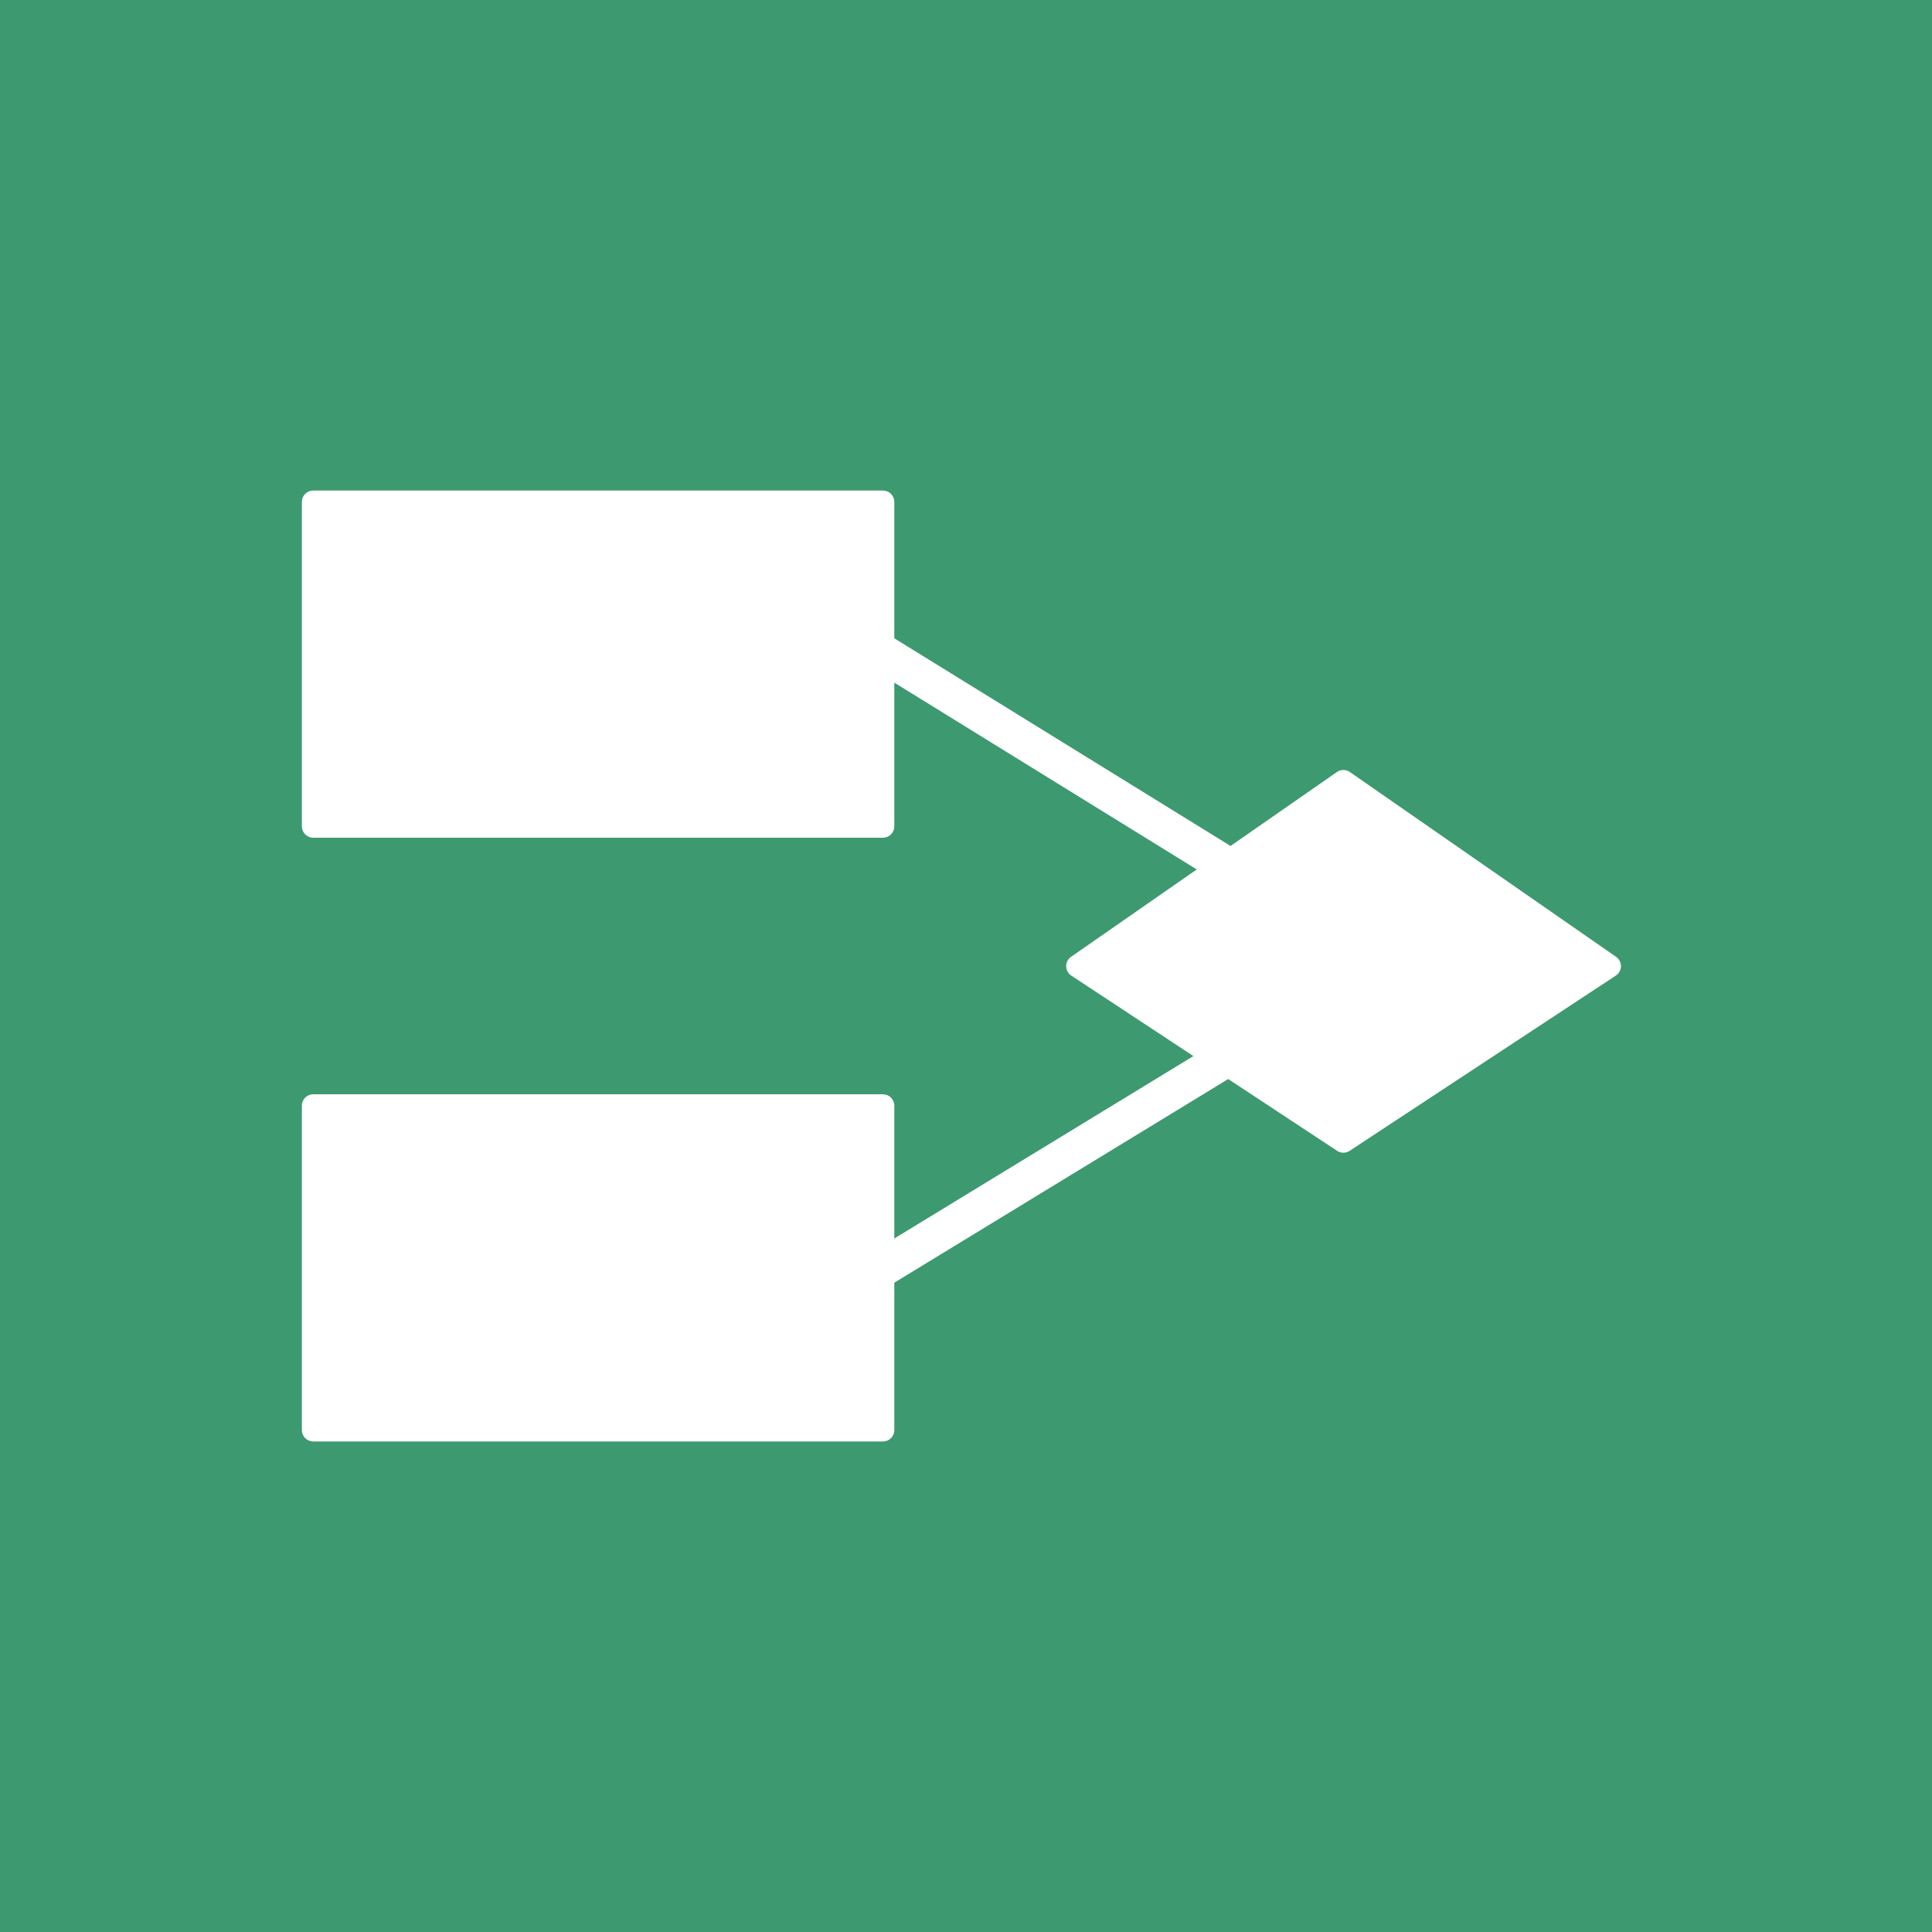
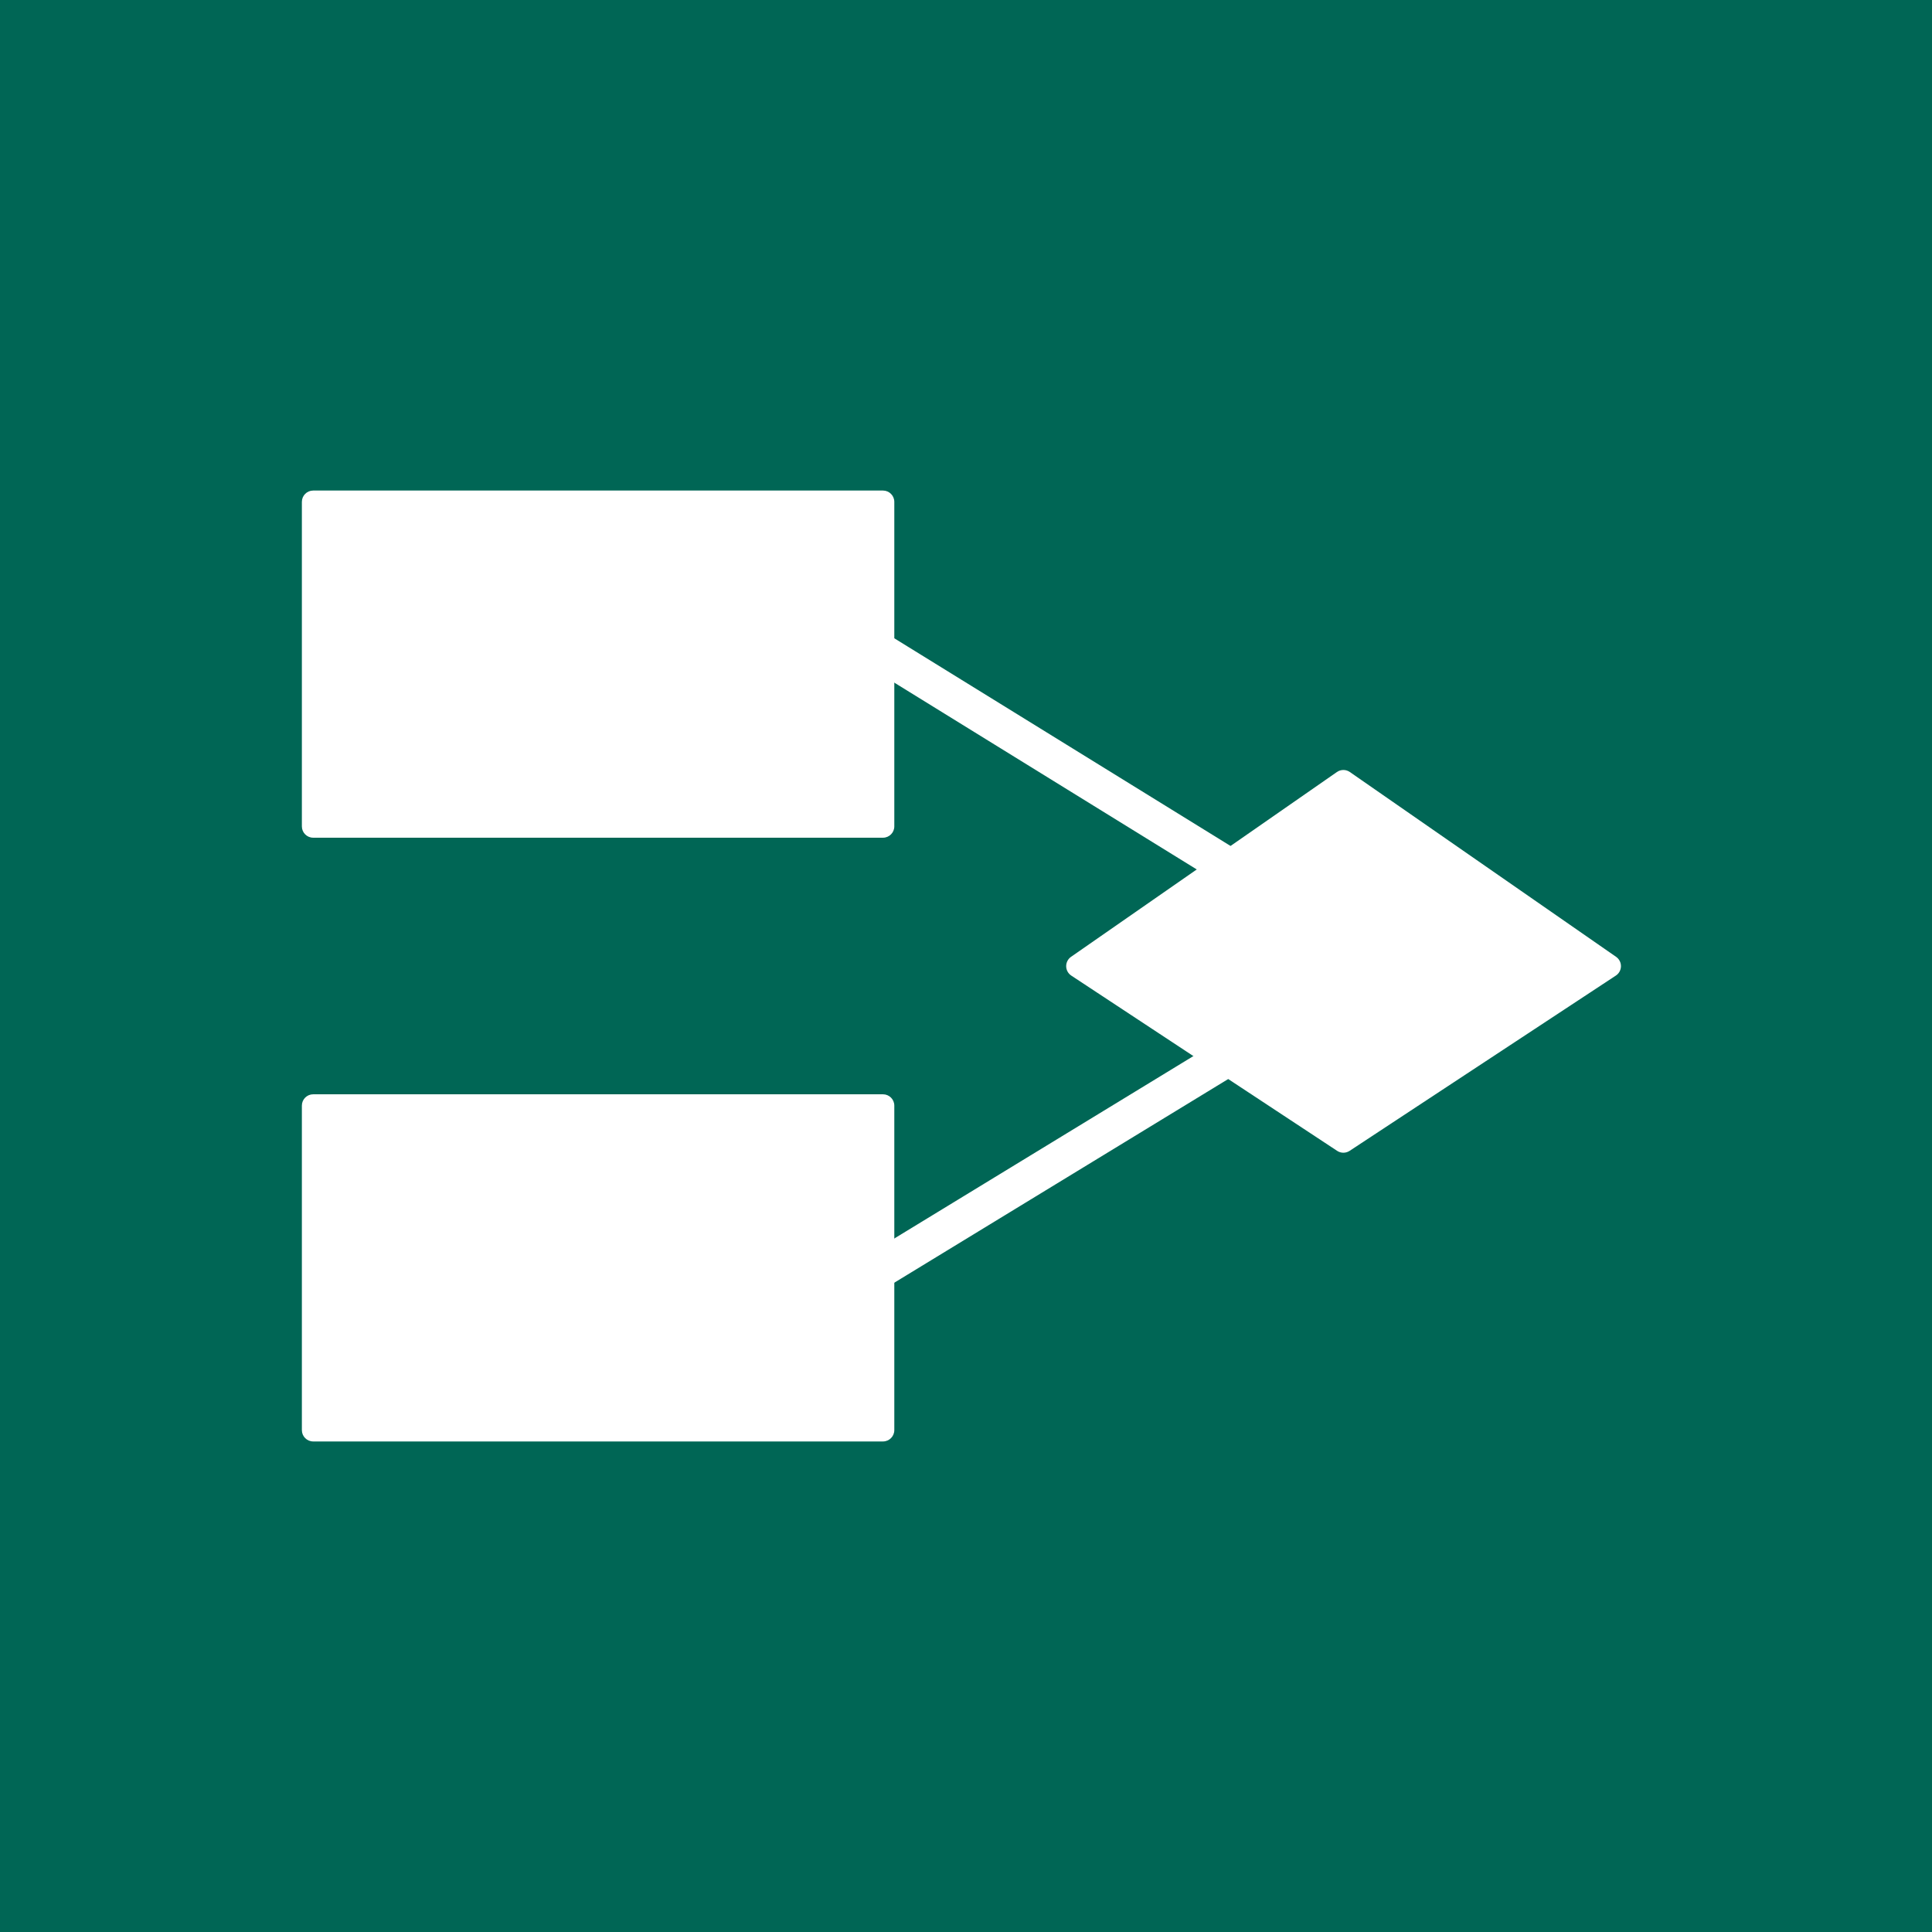
<svg xmlns="http://www.w3.org/2000/svg" width="512" height="512">
  <g fill="none" fill-rule="evenodd">
-     <path fill="#3D9970" d="M0 0h512v512H0z" />
+     <path fill="hsl(170, 100%, 20%)" d="M0 0h512v512H0z" />
    <g transform="translate(80 130)">
      <rect fill="#FFF" width="157" height="92" rx="3" />
      <path d="M277.722 74.59l70.557 48.979a3 3 0 01-.06 4.97l-70.558 46.45a3 3 0 01-3.3 0l-70.465-46.451a3 3 0 01-.06-4.968l70.463-48.98a3 3 0 013.423 0z" fill="#FFF" />
      <rect fill="#FFF" y="160" width="157" height="92" rx="3" />
      <path stroke="#FFF" stroke-width="10" stroke-linecap="square" d="M144 37l136 84M144 212l141-86" />
    </g>
  </g>
</svg>
